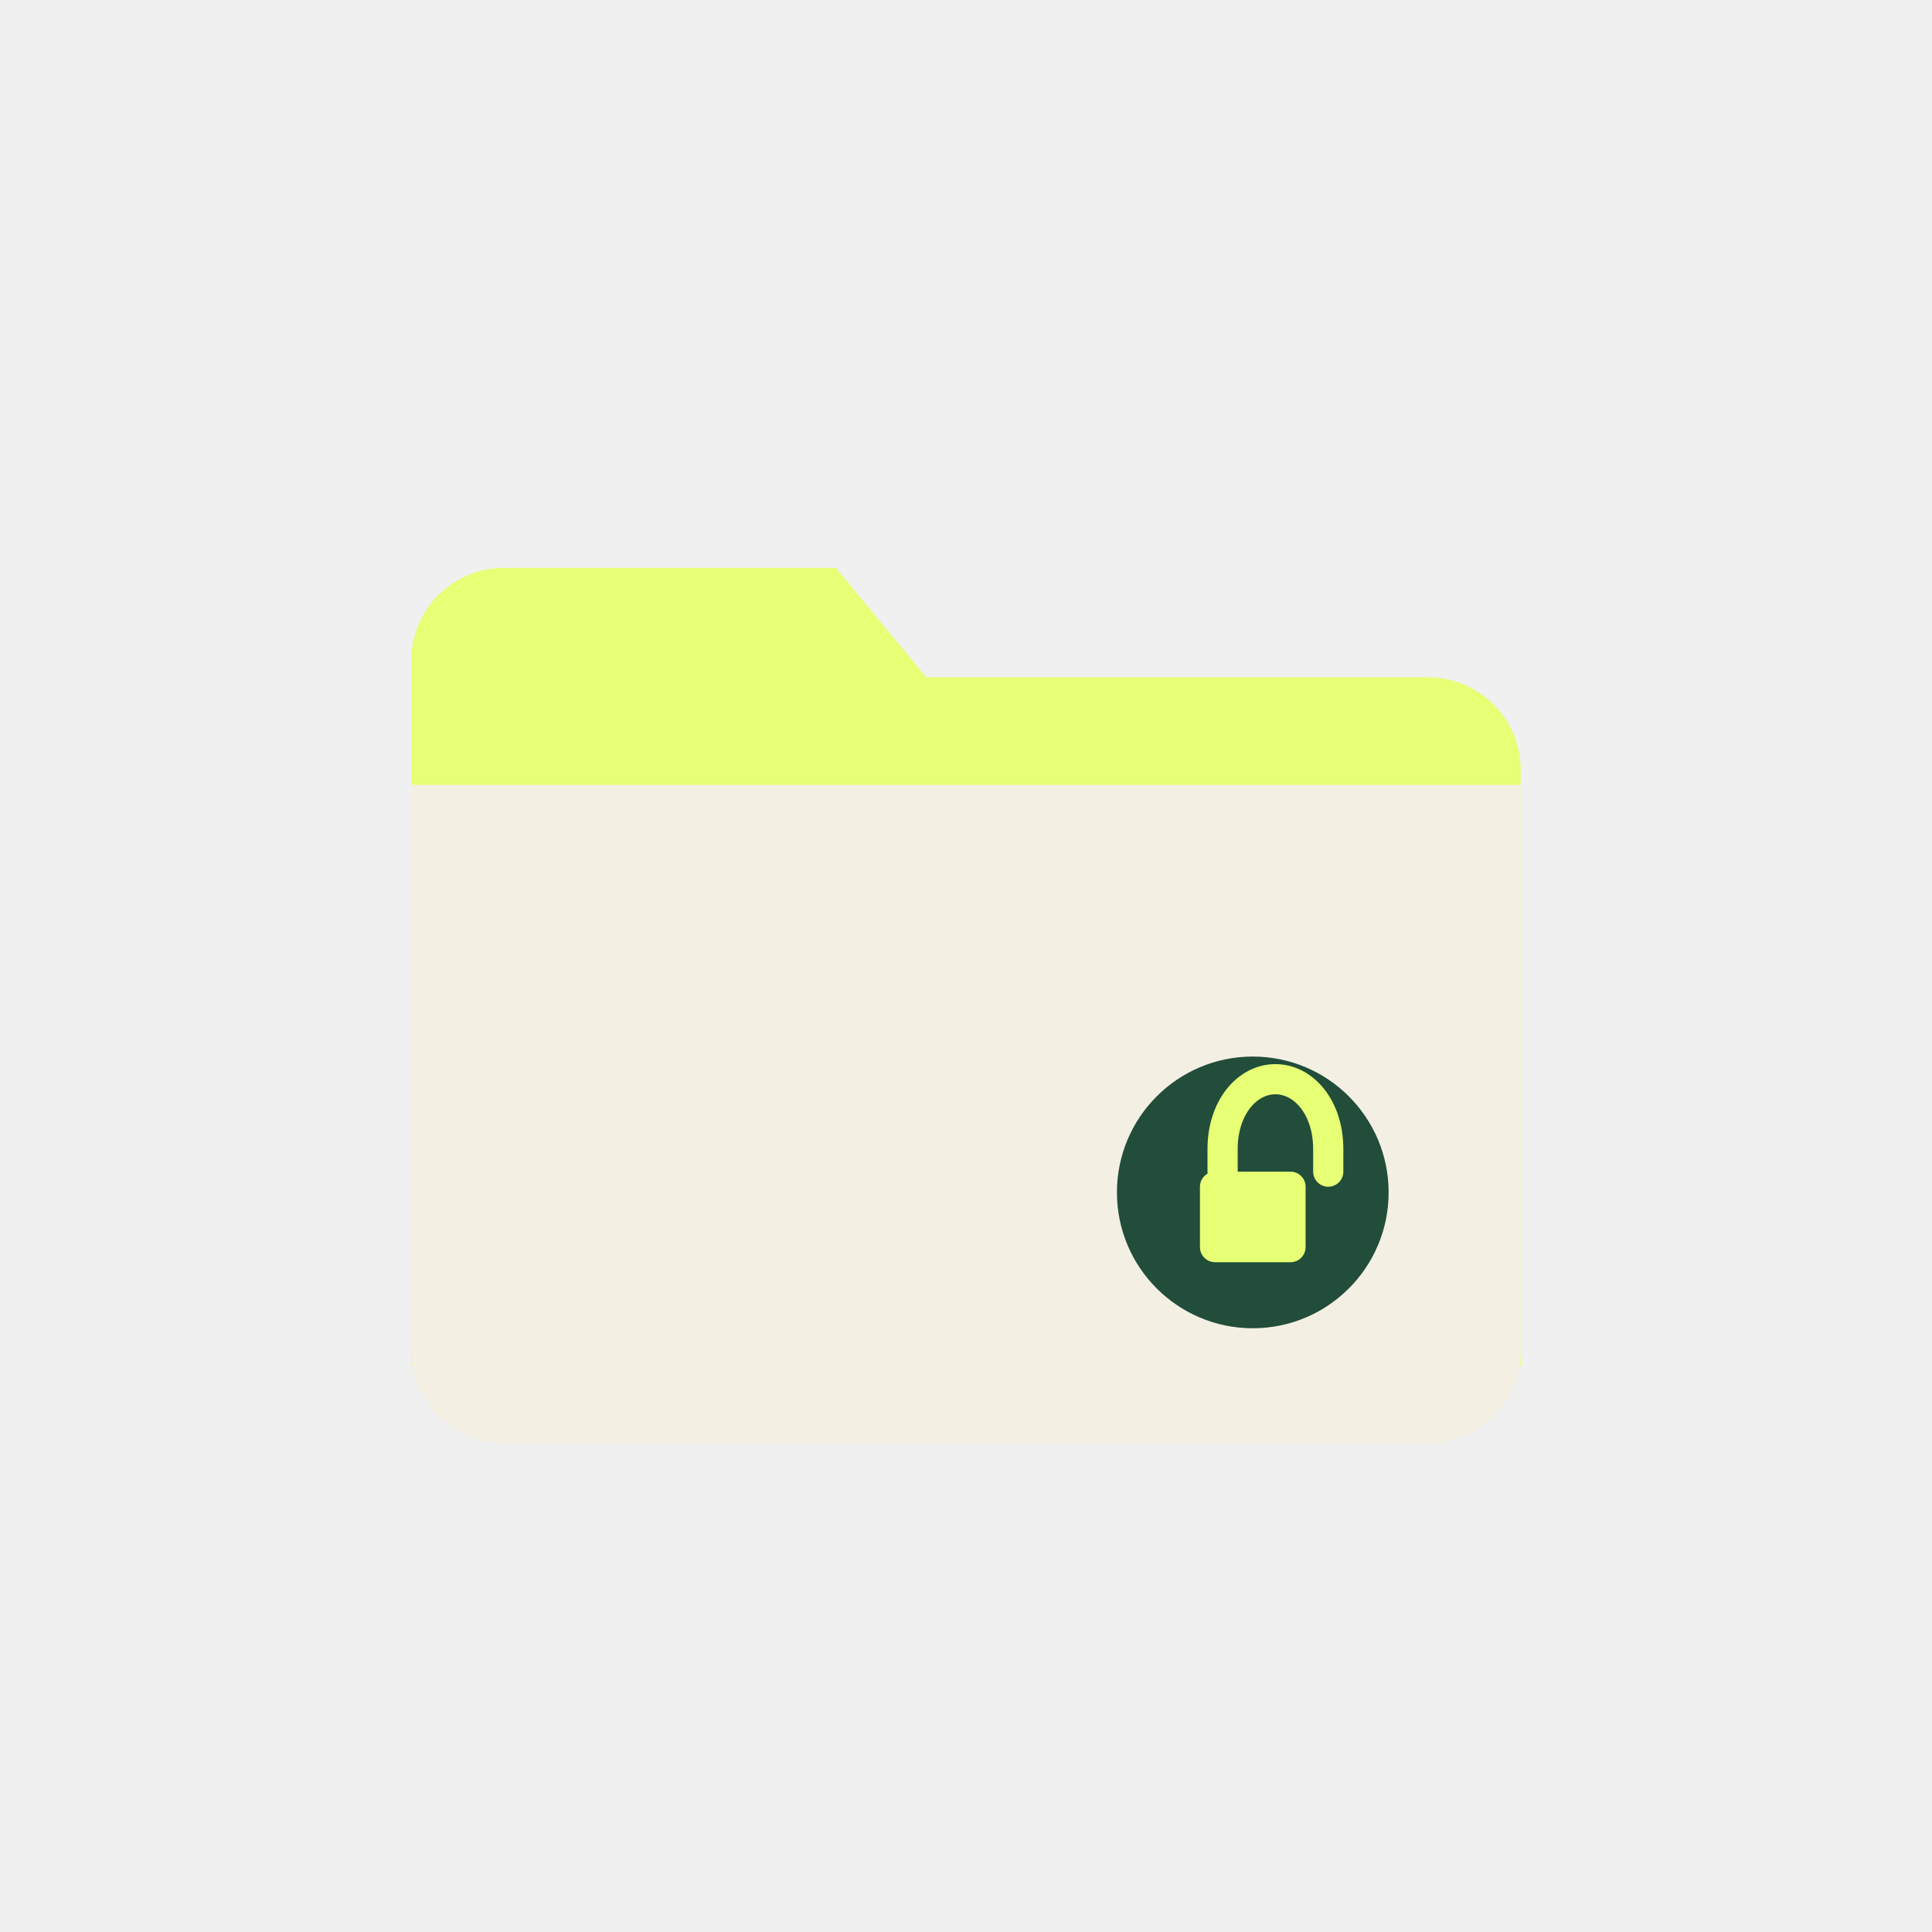
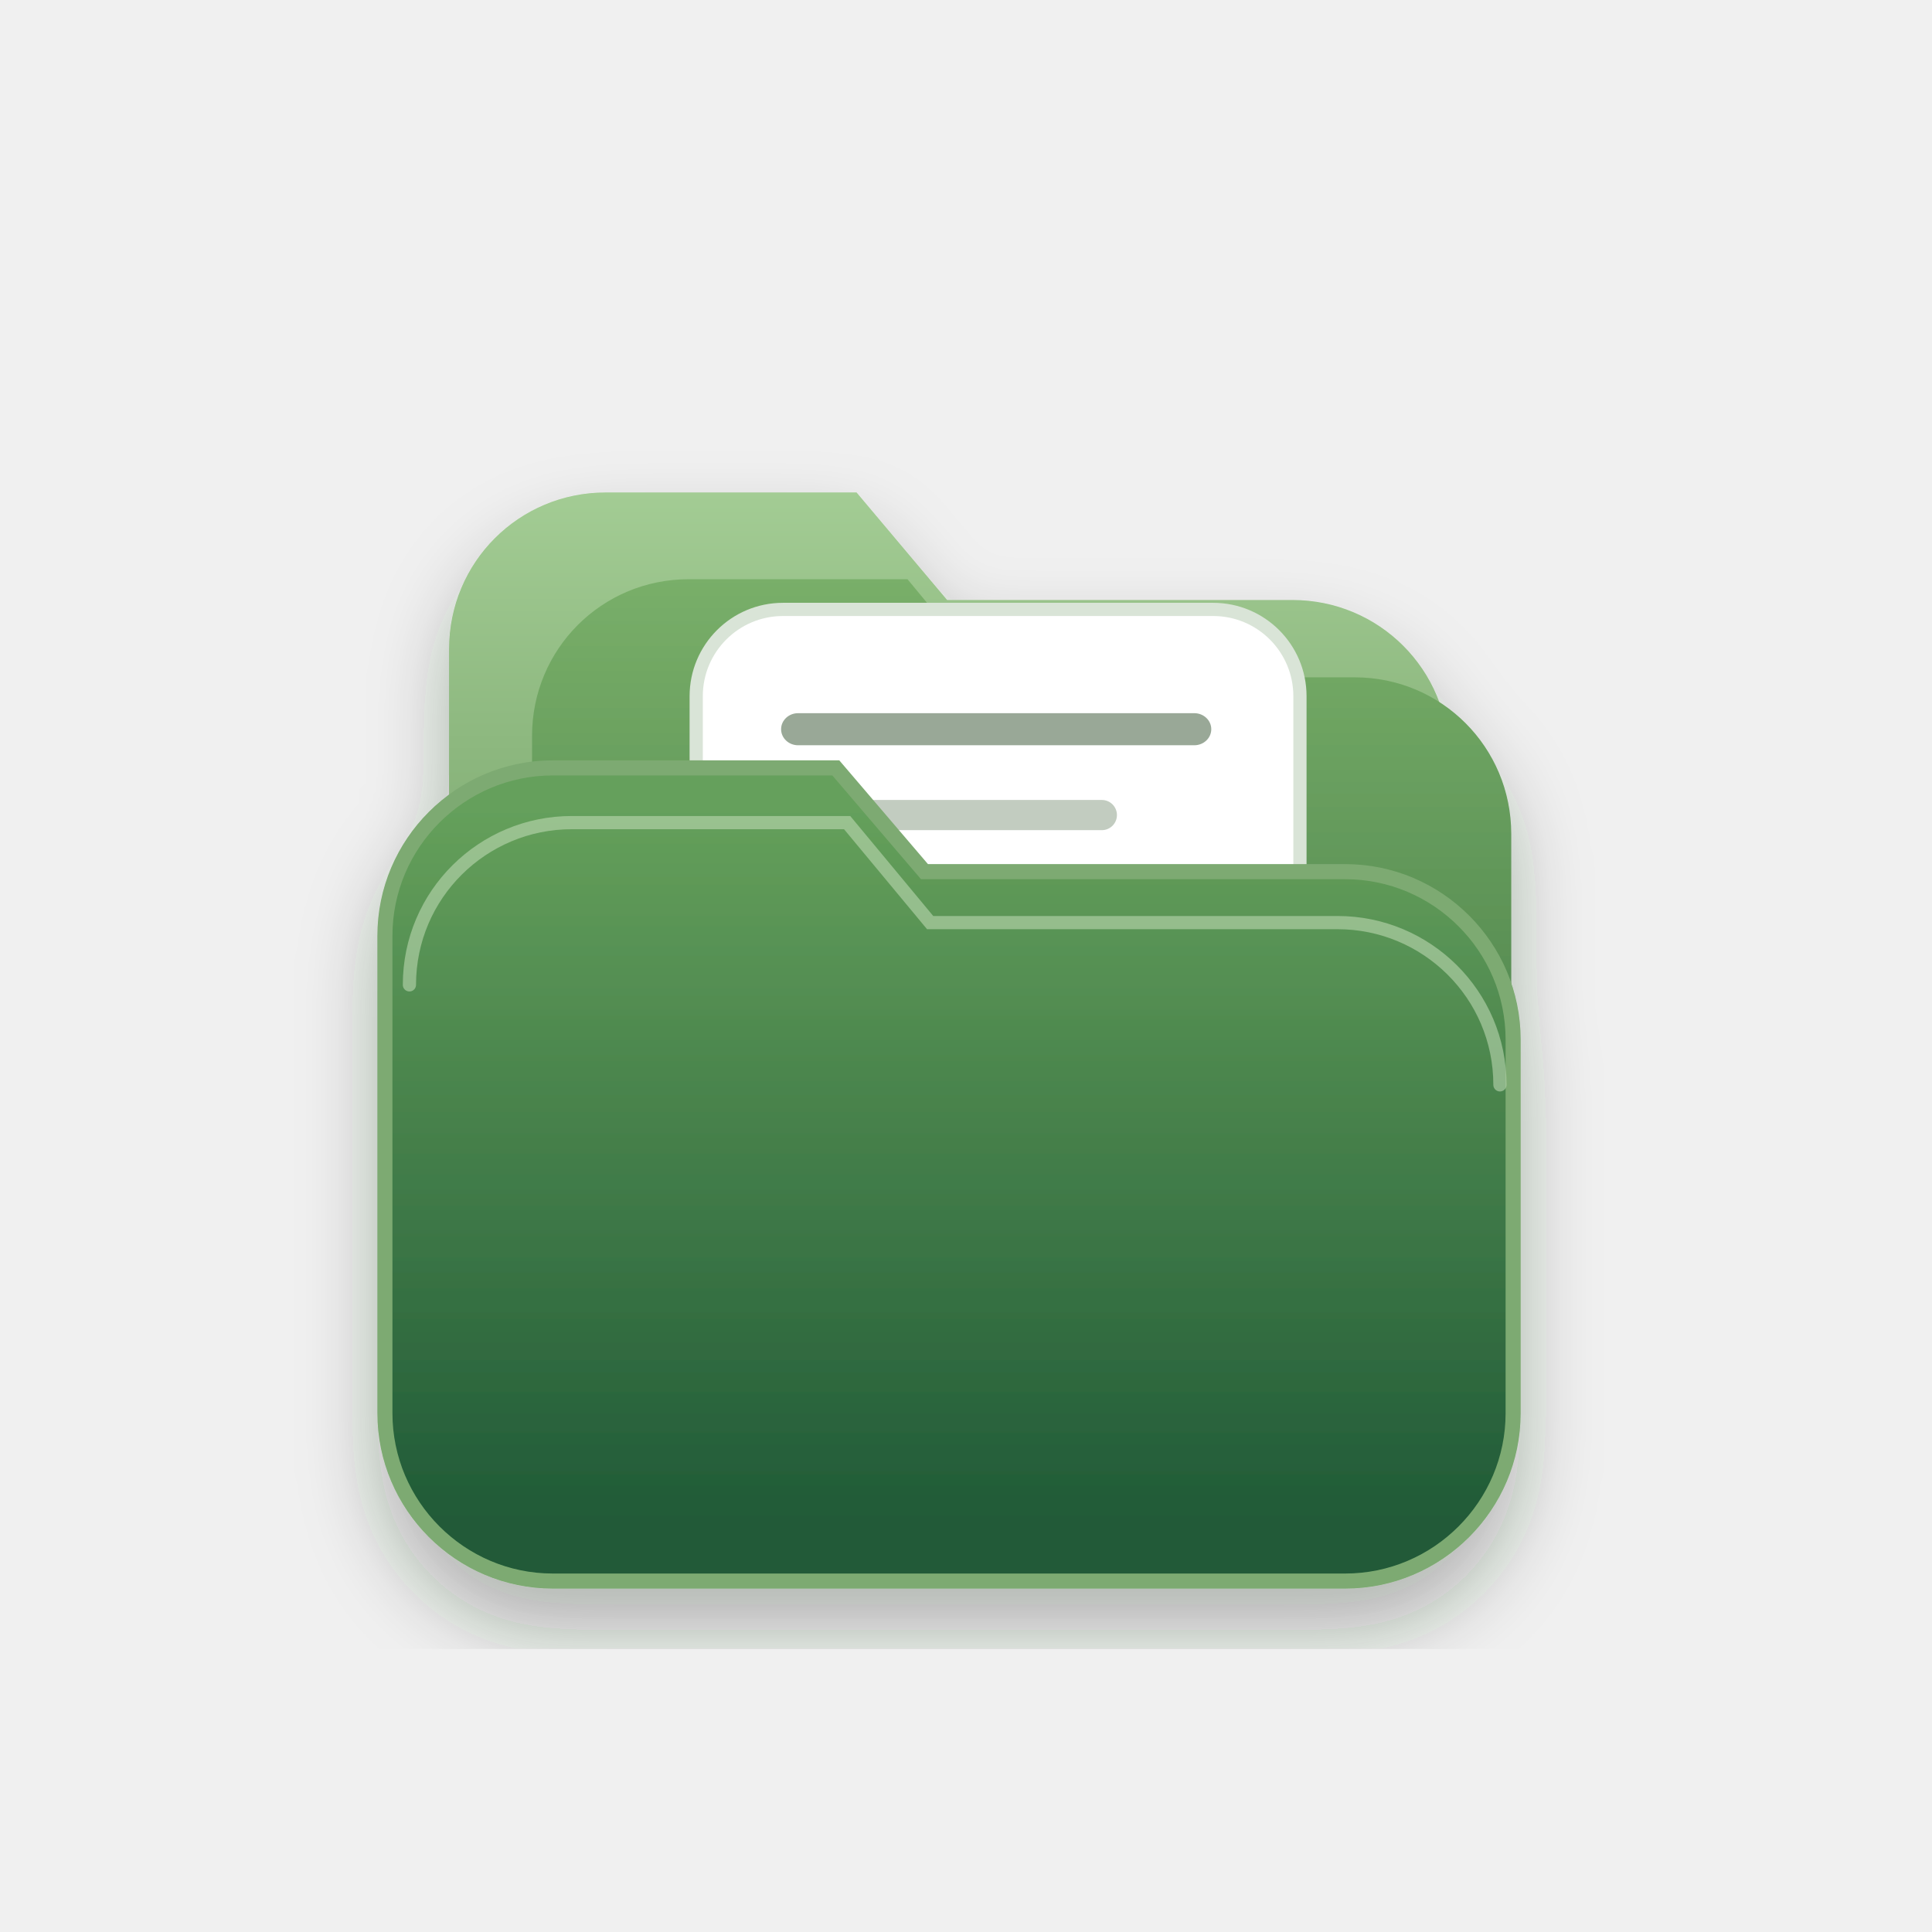
<svg xmlns="http://www.w3.org/2000/svg" width="1024" height="1024" viewBox="0 0 1024 1024">
-   <path d="M218 350c0-27 22-49 49-49h176l48 58h266c27 0 49 22 49 49v316H218V350Z" fill="#E6FF74" />
-   <path d="M218 416h588v300c0 27-22 49-49 49H267c-27 0-49-22-49-49V416Z" fill="#F3EFE3" />
-   <circle cx="664" cy="632" r="72" fill="#214D3A" />
-   <rect x="636" y="621" width="56" height="48" rx="8" fill="#E6FF74" />
-   <path d="M648 621v-12c0-22 13-37 28-37s28 15 28 37v12" fill="none" stroke="#E6FF74" stroke-width="16" stroke-linecap="round" />
+   <defs>
+     <linearGradient id="back" x1="512" y1="248" x2="512" y2="690" gradientUnits="userSpaceOnUse">
+       <stop stop-color="#A5CE96" />
+       <stop offset="1" stop-color="#5C8B50" />
+     </linearGradient>
+     <linearGradient id="middle" x1="524" y1="306" x2="524" y2="734" gradientUnits="userSpaceOnUse">
+       <stop stop-color="#79AF69" />
+       <stop offset="1" stop-color="#386E3E" />
+     </linearGradient>
+     <linearGradient id="front" x1="512" y1="428" x2="512" y2="806" gradientUnits="userSpaceOnUse">
+       <stop stop-color="#65A05B" />
+       <stop offset="1" stop-color="#205A37" />
+     </linearGradient>
+     <filter id="shadow" x="126" y="184" width="772" height="690" filterUnits="userSpaceOnUse">
+       <feDropShadow dx="0" dy="22" stdDeviation="20" flood-color="#183121" flood-opacity=".3" />
+     </filter>
+   </defs>
+   <g filter="url(#shadow)">
+     <path d="M238 344c0-46 37-83 83-83h133l48 57h183c46 0 83 37 83 83v270H238V344Z" fill="url(#back)" />
+     <path d="M282 390c0-46 37-83 83-83h116l43 52h194c46 0 83 37 83 83v274H282V390Z" fill="url(#middle)" />
+     <rect x="369" y="323" width="320" height="304" rx="46" fill="#FFFFFF" stroke="#D9E4D7" stroke-width="7" />
+     <rect x="414" y="378" width="228" height="17" rx="9" fill="#99A897" />
+     <rect x="414" y="424" width="178" height="16" rx="8" fill="#C2CCC0" />
+     <path d="M204 496c0-49 40-89 89-89h150l47 55h223c49 0 89 40 89 89v198c0 49-40 89-89 89H293c-49 0-89-40-89-89V496Z" fill="url(#front)" stroke="#7DAA72" stroke-width="8" />
+     <path d="M217 522c0-48 39-86 86-86h146l44 53h216c47 0 86 38 86 86" fill="none" stroke="#C4DDB9" stroke-opacity=".55" stroke-width="7" stroke-linecap="round" />
+   </g>
</svg>
